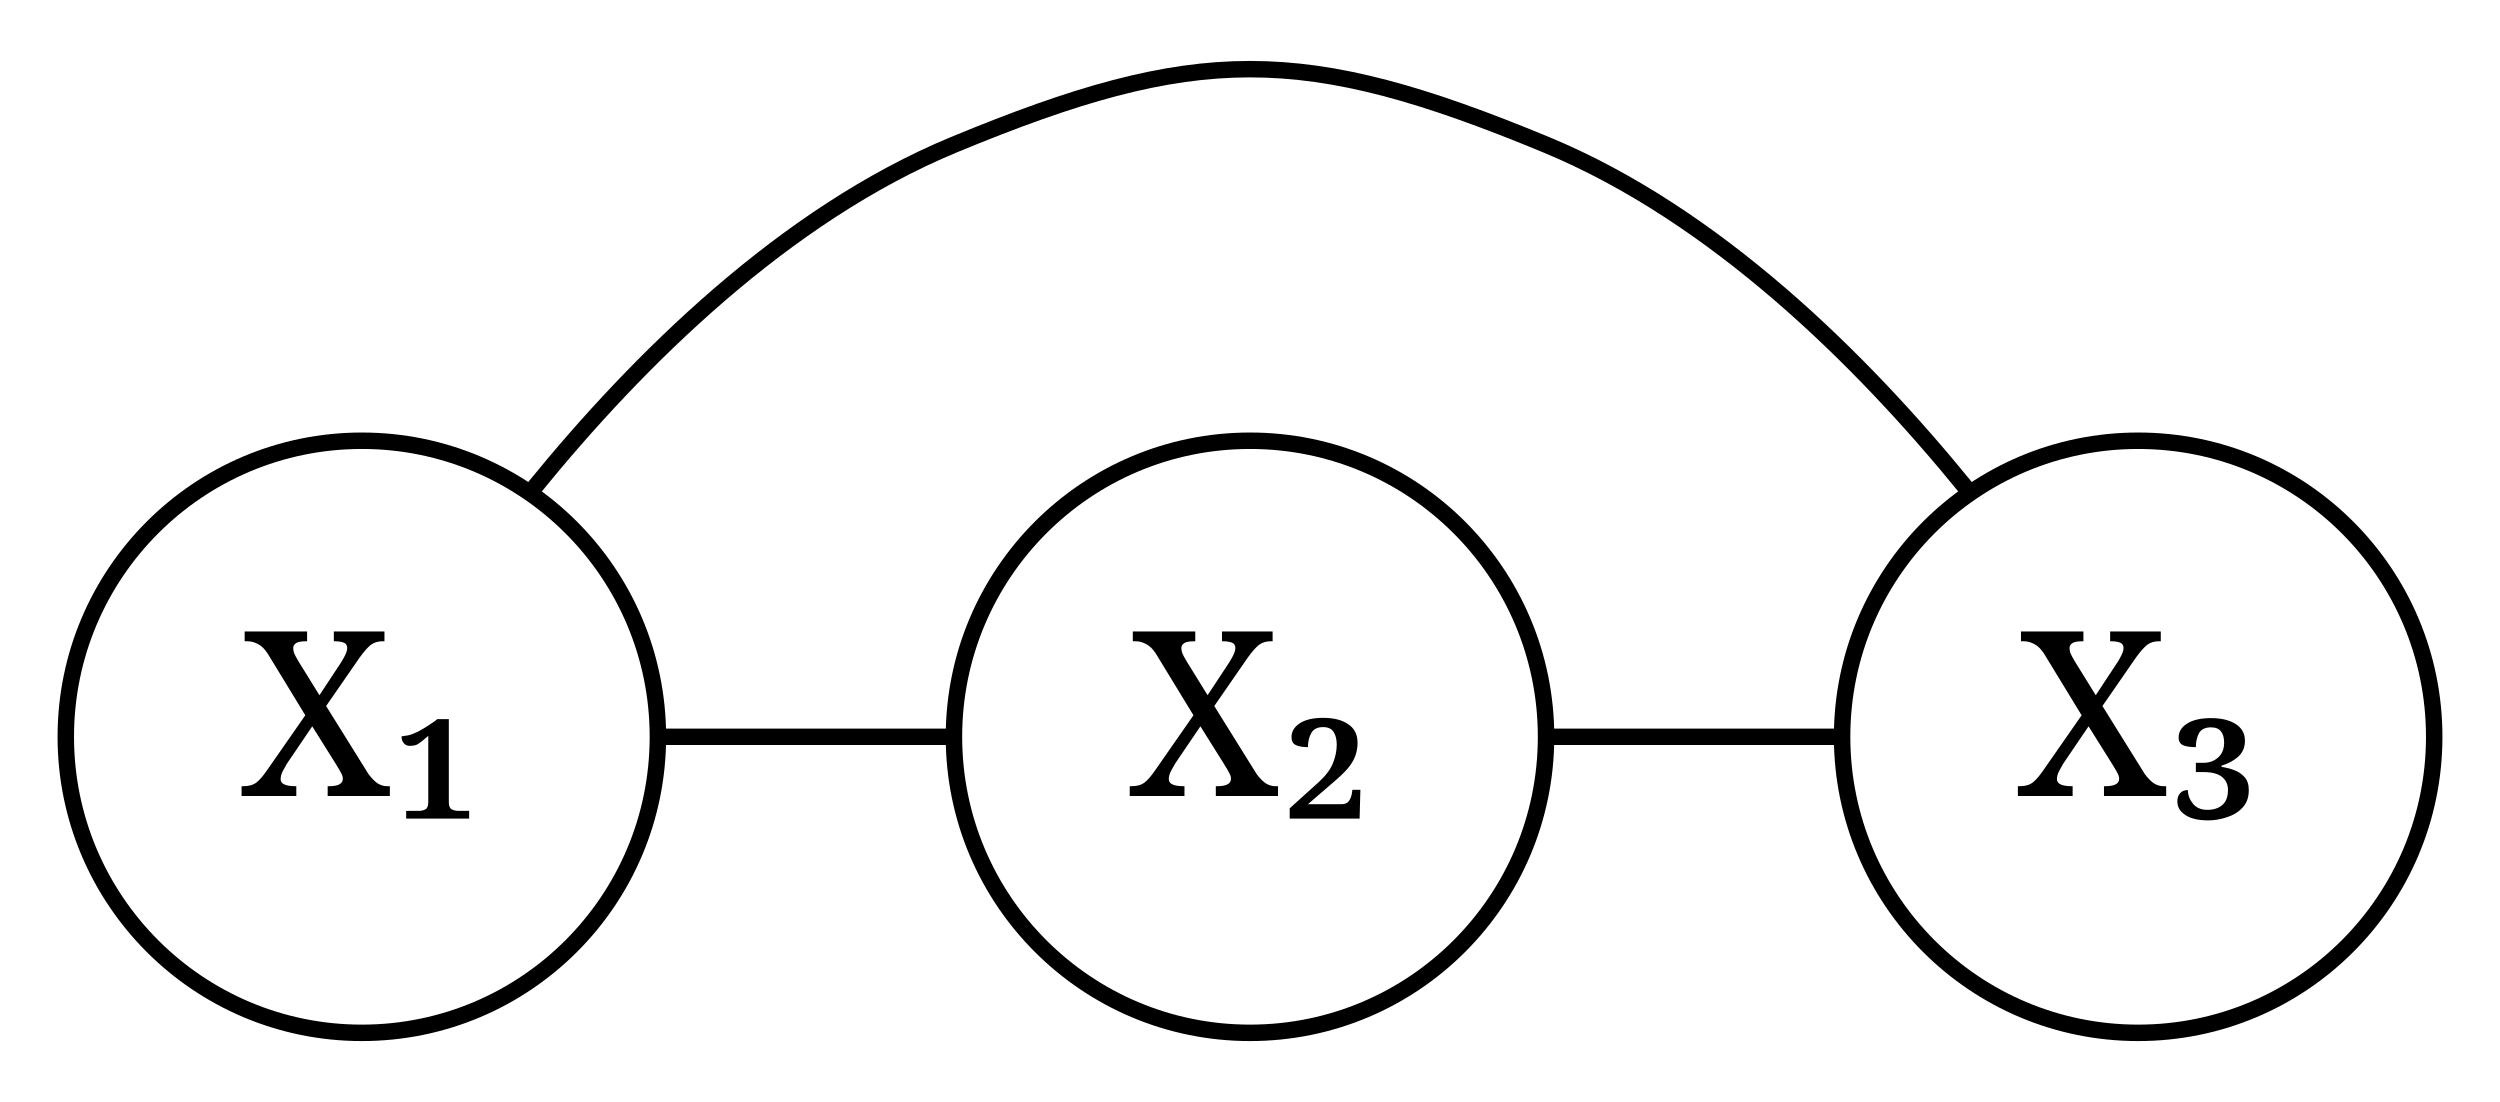
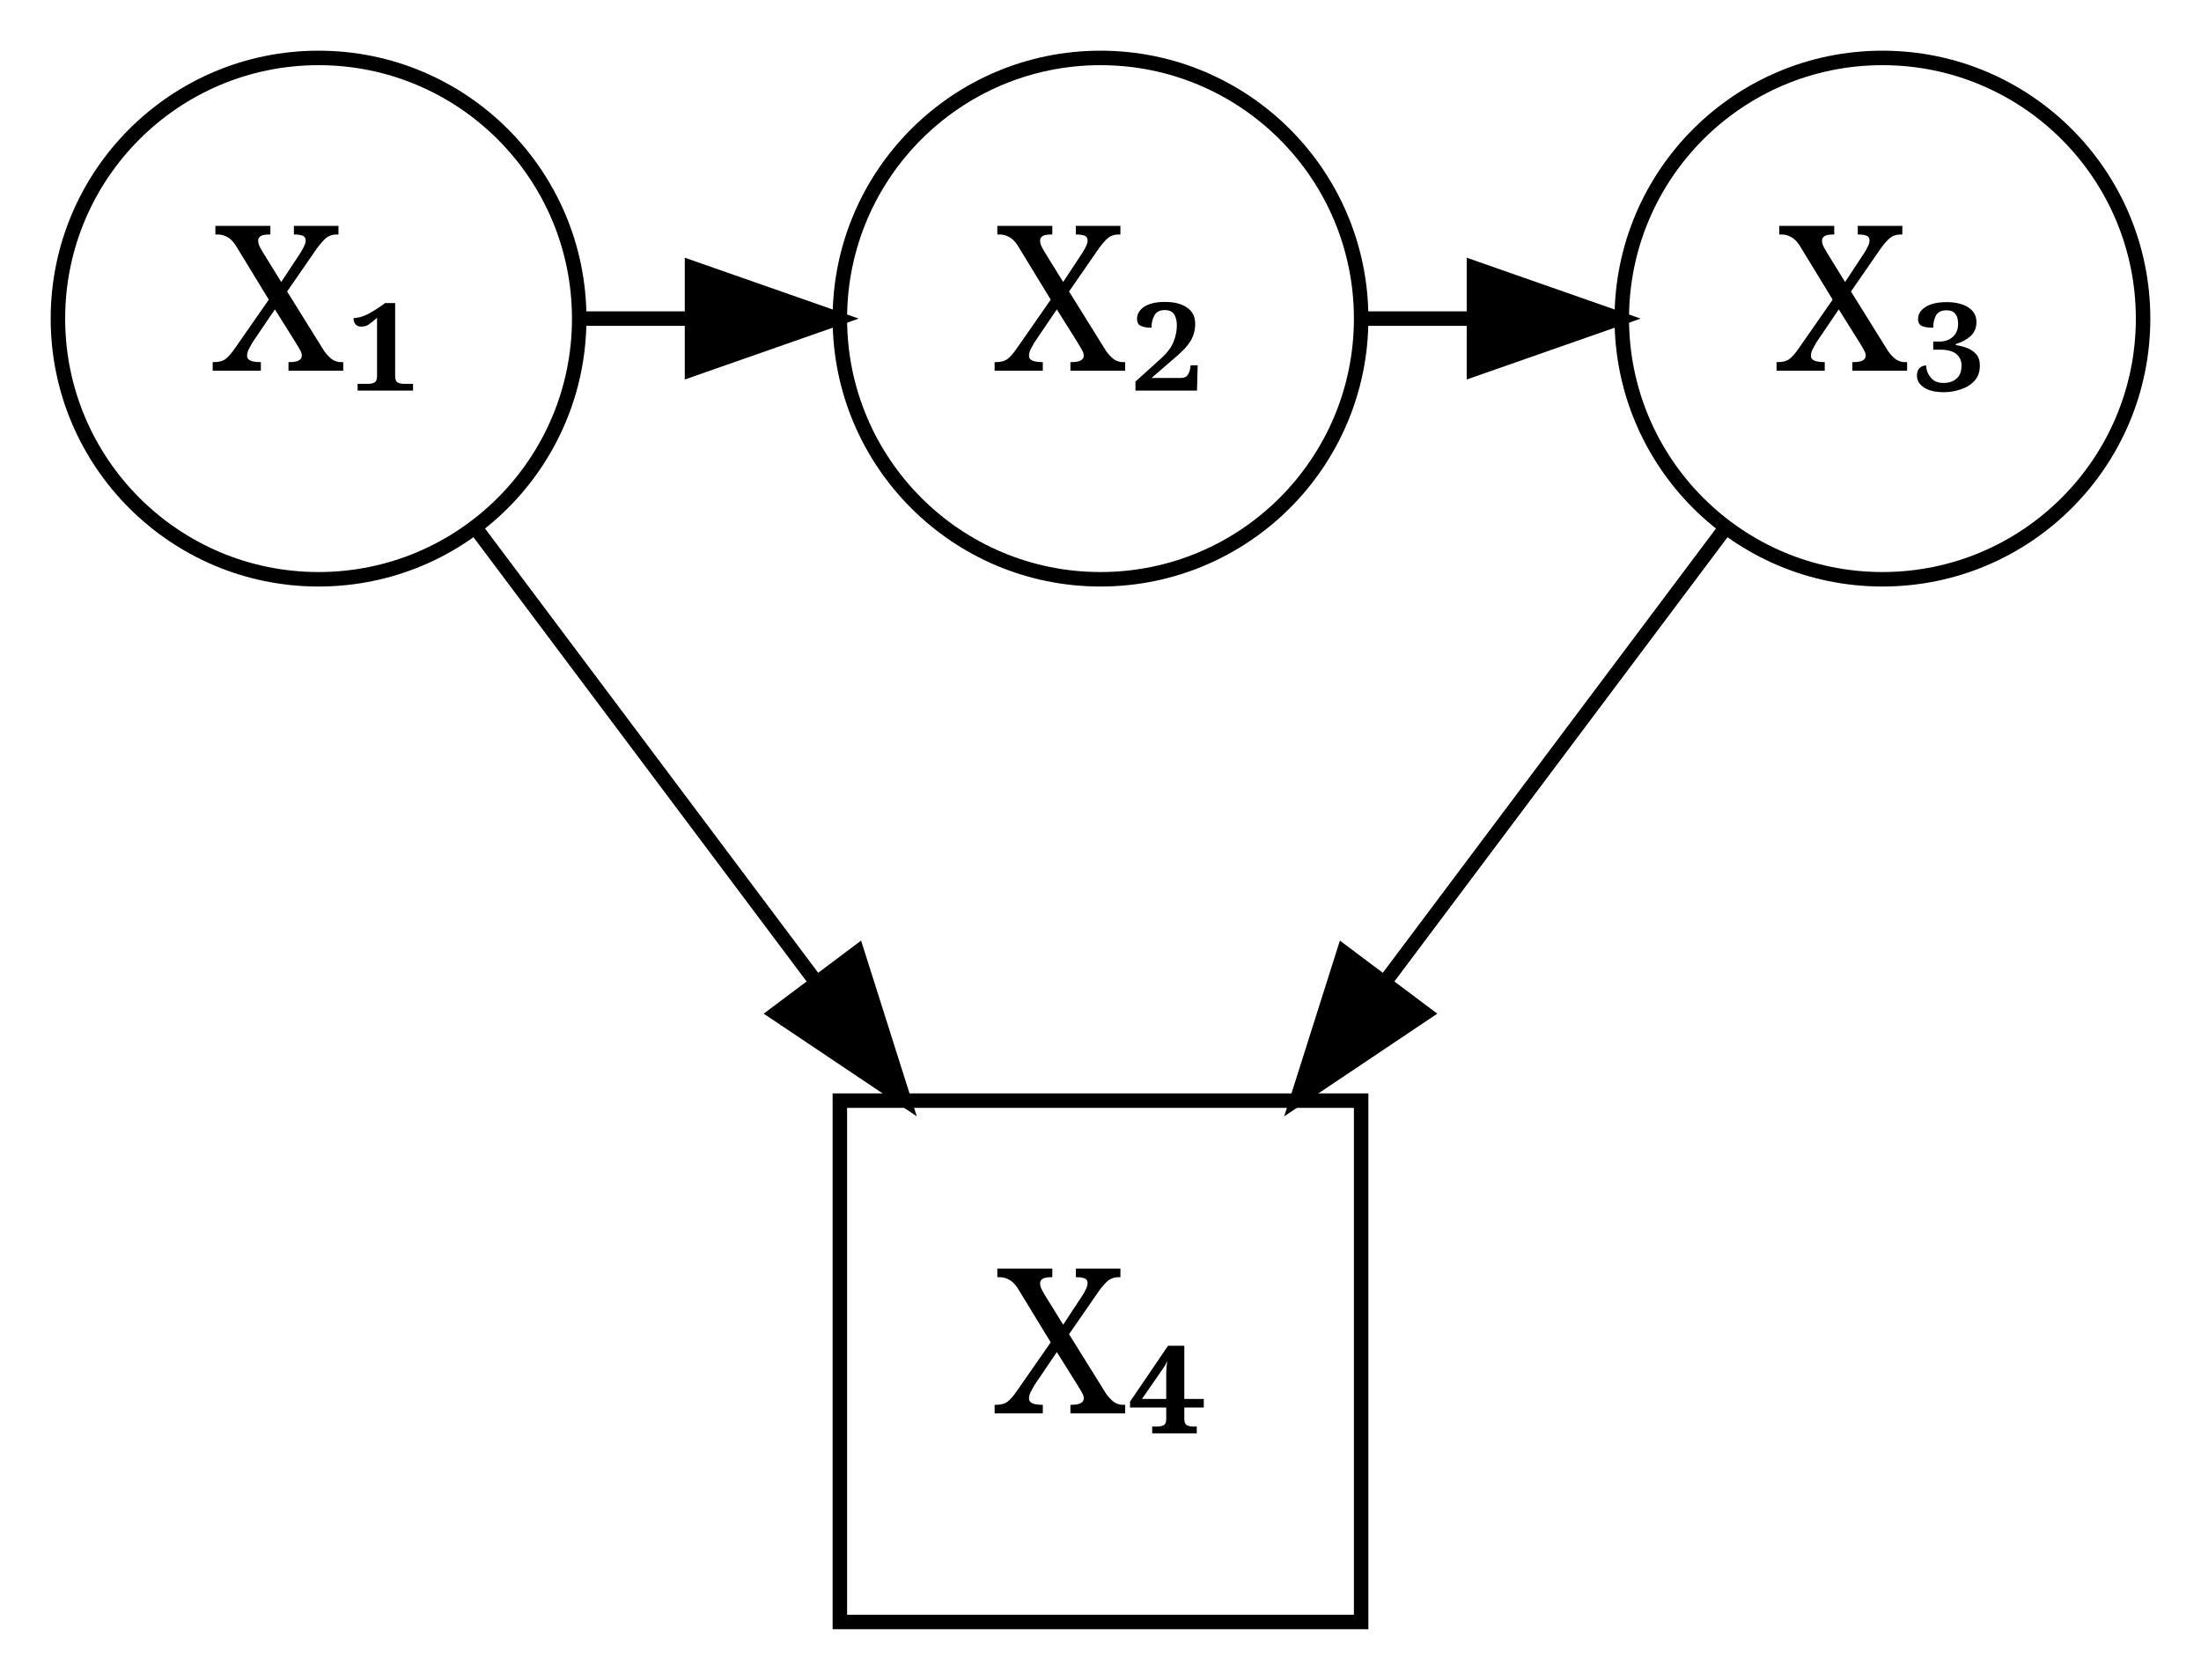
- <svg xmlns="http://www.w3.org/2000/svg" width="152pt" height="67pt" viewBox="0.00 0.00 152.00 66.59">
-   <g id="graph1" class="graph" transform="scale(1 1) rotate(0) translate(4 62.5922)">
-     <polygon fill="white" stroke="white" points="-4,5 -4,-62.592 149,-62.592 149,5 -4,5" />
+ <svg xmlns="http://www.w3.org/2000/svg" width="152pt" height="116pt" viewBox="0.00 0.00 152.00 116.00">
+   <g id="graph1" class="graph" transform="scale(1 1) rotate(0) translate(4 112)">
+     <polygon fill="white" stroke="white" points="-4,5 -4,-112 149,-112 149,5 -4,5" />
    <g id="node1" class="node">
-       <ellipse fill="none" stroke="black" cx="18" cy="-18" rx="18" ry="18" />
-       <text text-anchor="middle" x="18" y="-14.4" font-family="Times Roman,serif" font-size="14.00">X₁</text>
+       <ellipse fill="none" stroke="black" cx="18" cy="-90" rx="18" ry="18" />
+       <text text-anchor="middle" x="18" y="-86.4" font-family="Times Roman,serif" font-size="14.00">X₁</text>
    </g>
    <g id="node2" class="node">
-       <ellipse fill="none" stroke="black" cx="72" cy="-18" rx="18" ry="18" />
-       <text text-anchor="middle" x="72" y="-14.4" font-family="Times Roman,serif" font-size="14.00">X₂</text>
+       <ellipse fill="none" stroke="black" cx="72" cy="-90" rx="18" ry="18" />
+       <text text-anchor="middle" x="72" y="-86.4" font-family="Times Roman,serif" font-size="14.00">X₂</text>
    </g>
-     <g id="edge3" class="edge">
-       <path fill="none" stroke="black" d="M36.141,-18C42.024,-18 47.907,-18 53.79,-18" />
+     <g id="edge4" class="edge">
+       <path fill="none" stroke="black" d="M36.141,-90C38.623,-90 41.105,-90 43.587,-90" />
+       <polygon fill="black" stroke="black" points="43.79,-93.5 53.79,-90 43.79,-86.5 43.79,-93.5" />
+     </g>
+     <g id="node4" class="node">
+       <polygon fill="none" stroke="black" points="90,-36 54,-36 54,-1.77636e-14 90,-3.55271e-15 90,-36" />
+       <text text-anchor="middle" x="72" y="-14.4" font-family="Times Roman,serif" font-size="14.00">X₄</text>
+     </g>
+     <g id="edge8" class="edge">
+       <path fill="none" stroke="black" d="M28.928,-75.43C35.639,-66.481 44.434,-54.754 52.326,-44.232" />
+       <polygon fill="black" stroke="black" points="55.204,-46.228 58.404,-36.128 49.604,-42.028 55.204,-46.228" />
    </g>
    <g id="node3" class="node">
-       <ellipse fill="none" stroke="black" cx="126" cy="-18" rx="18" ry="18" />
-       <text text-anchor="middle" x="126" y="-14.4" font-family="Times Roman,serif" font-size="14.00">X₃</text>
+       <ellipse fill="none" stroke="black" cx="126" cy="-90" rx="18" ry="18" />
+       <text text-anchor="middle" x="126" y="-86.4" font-family="Times Roman,serif" font-size="14.00">X₃</text>
    </g>
-     <g id="edge5" class="edge">
-       <path fill="none" stroke="black" d="M28.462,-33.125C34.829,-40.95 43.711,-49.738 54,-54 68.782,-60.123 75.218,-60.123 90,-54 100.289,-49.738 109.171,-40.95 115.538,-33.125" />
+     <g id="edge6" class="edge">
+       <path fill="none" stroke="black" d="M90.141,-90C92.623,-90 95.105,-90 97.587,-90" />
+       <polygon fill="black" stroke="black" points="97.79,-93.5 107.79,-90 97.79,-86.5 97.79,-93.5" />
    </g>
-     <g id="edge7" class="edge">
-       <path fill="none" stroke="black" d="M90.141,-18C96.024,-18 101.907,-18 107.79,-18" />
+     <g id="edge10" class="edge">
+       <path fill="none" stroke="black" d="M115.072,-75.43C108.361,-66.481 99.566,-54.754 91.674,-44.232" />
+       <polygon fill="black" stroke="black" points="94.396,-42.028 85.596,-36.128 88.796,-46.228 94.396,-42.028" />
    </g>
  </g>
</svg>
